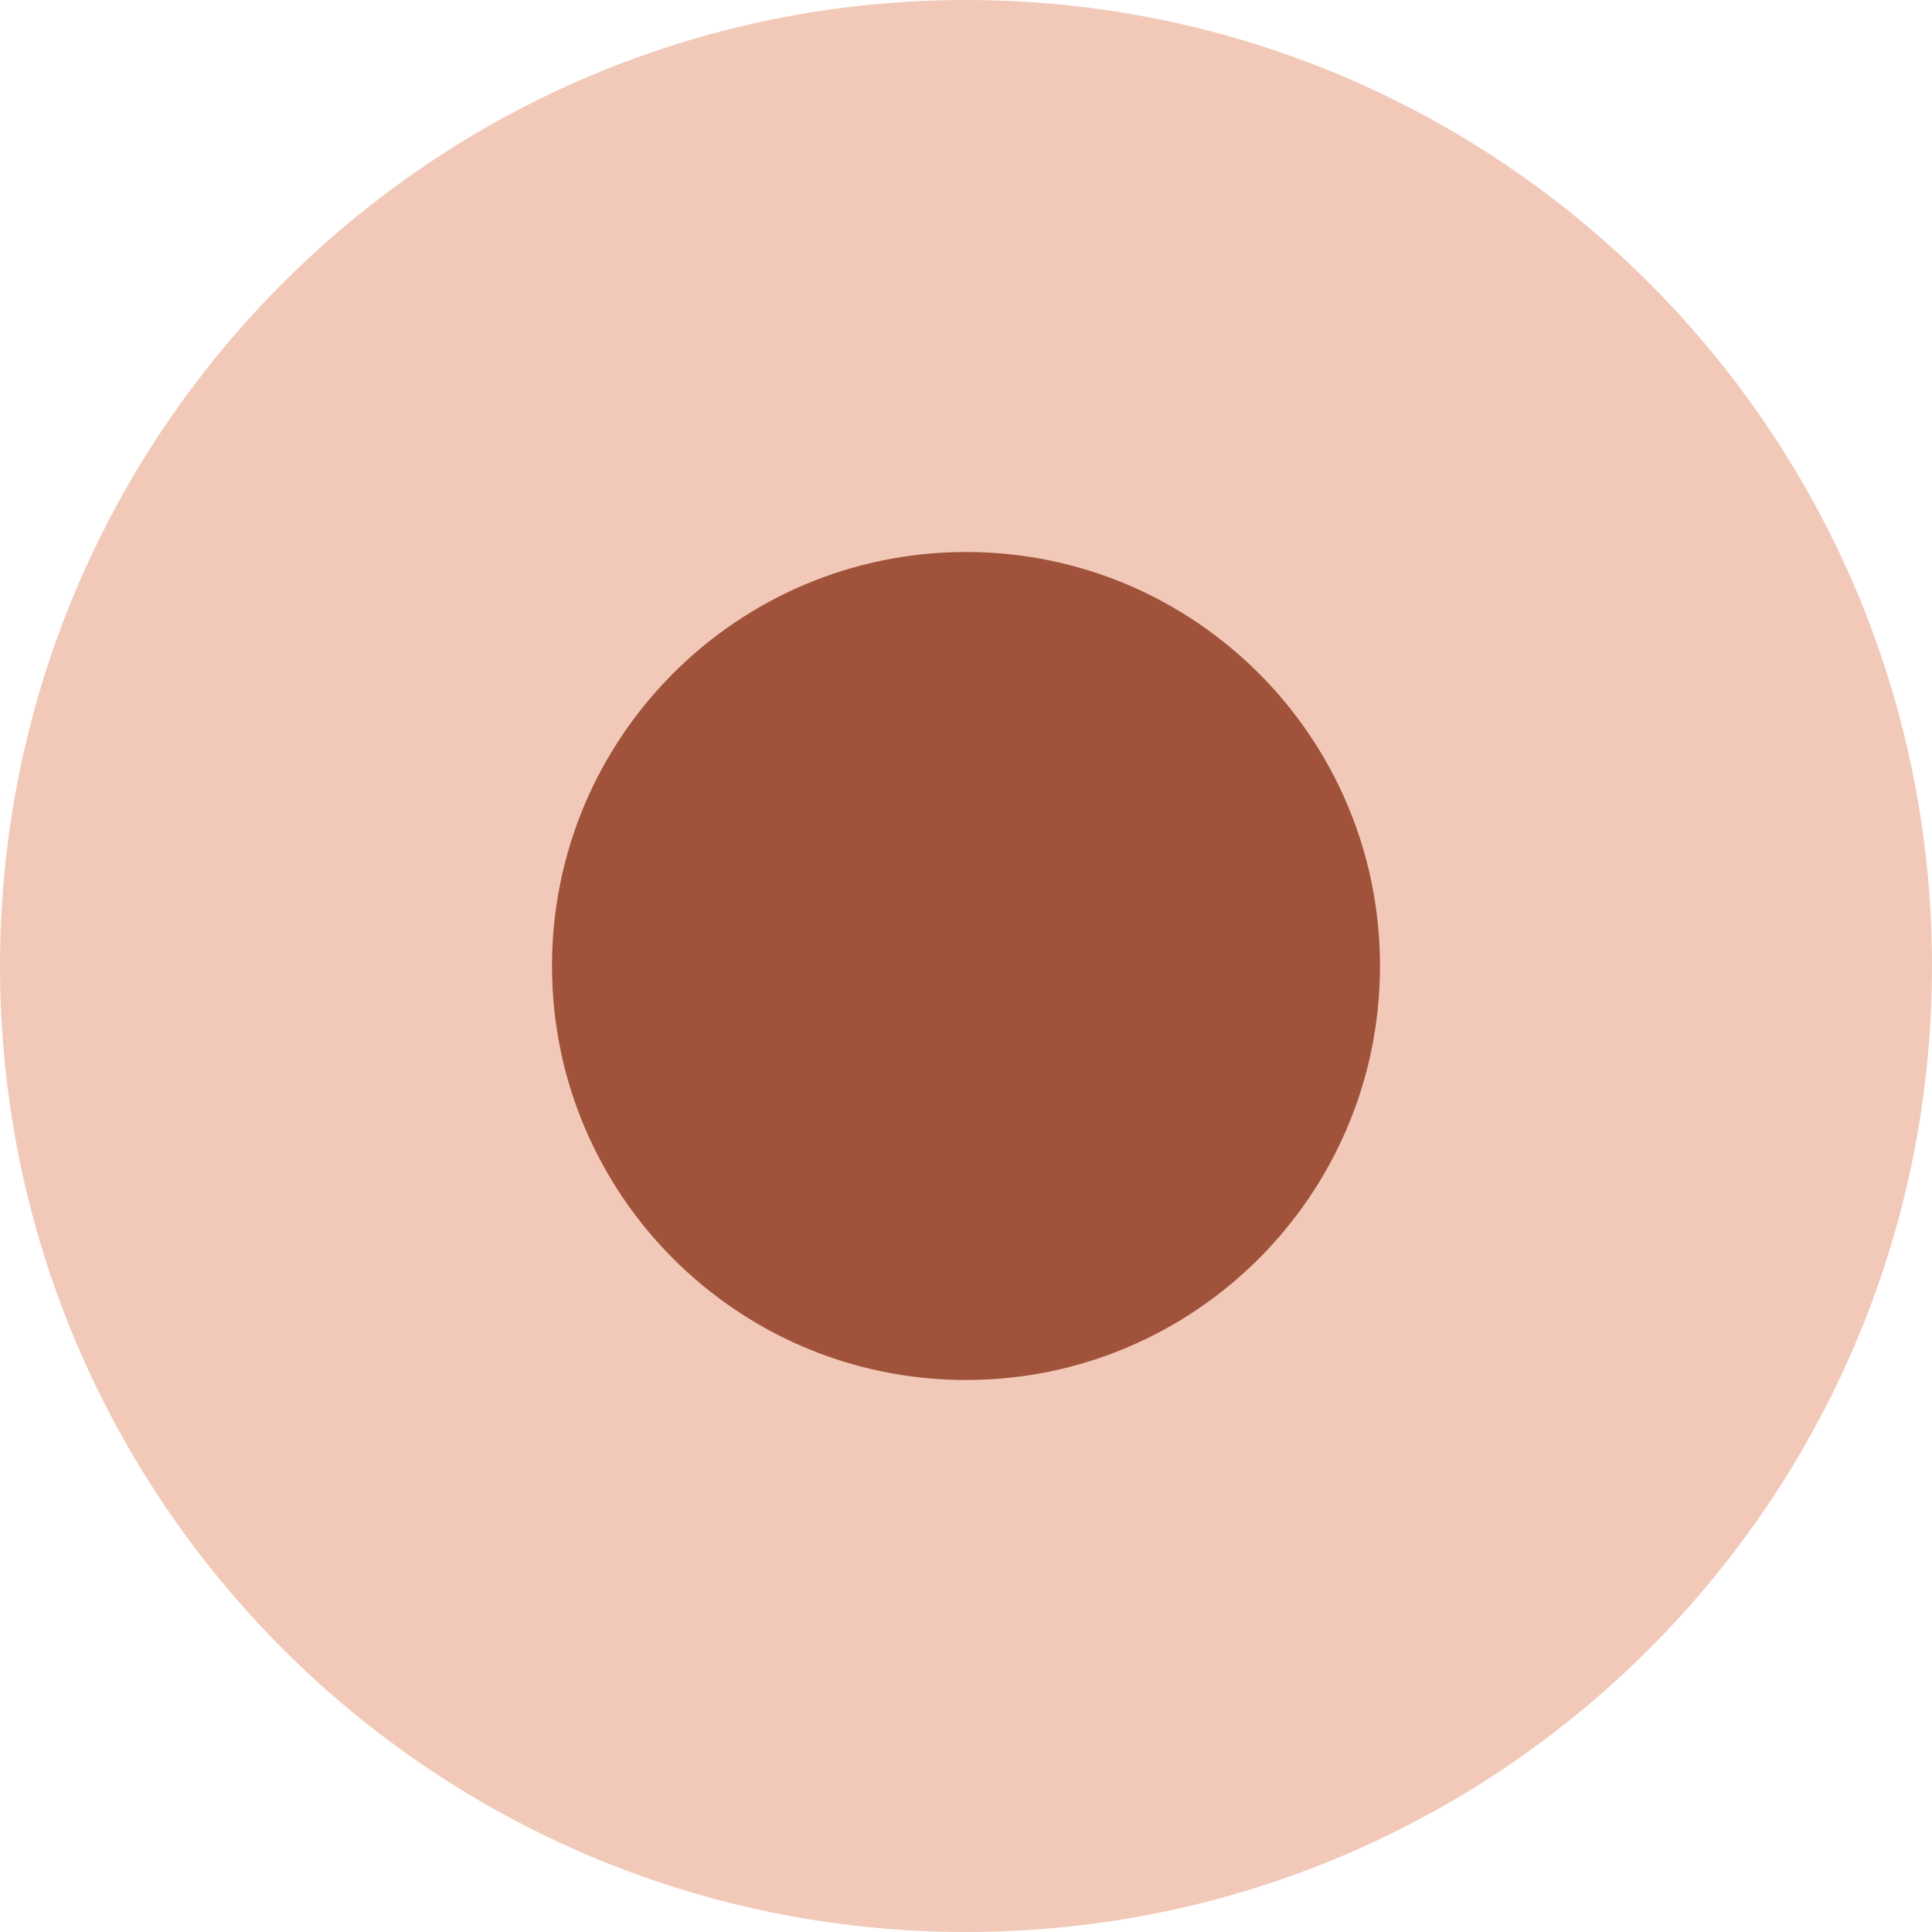
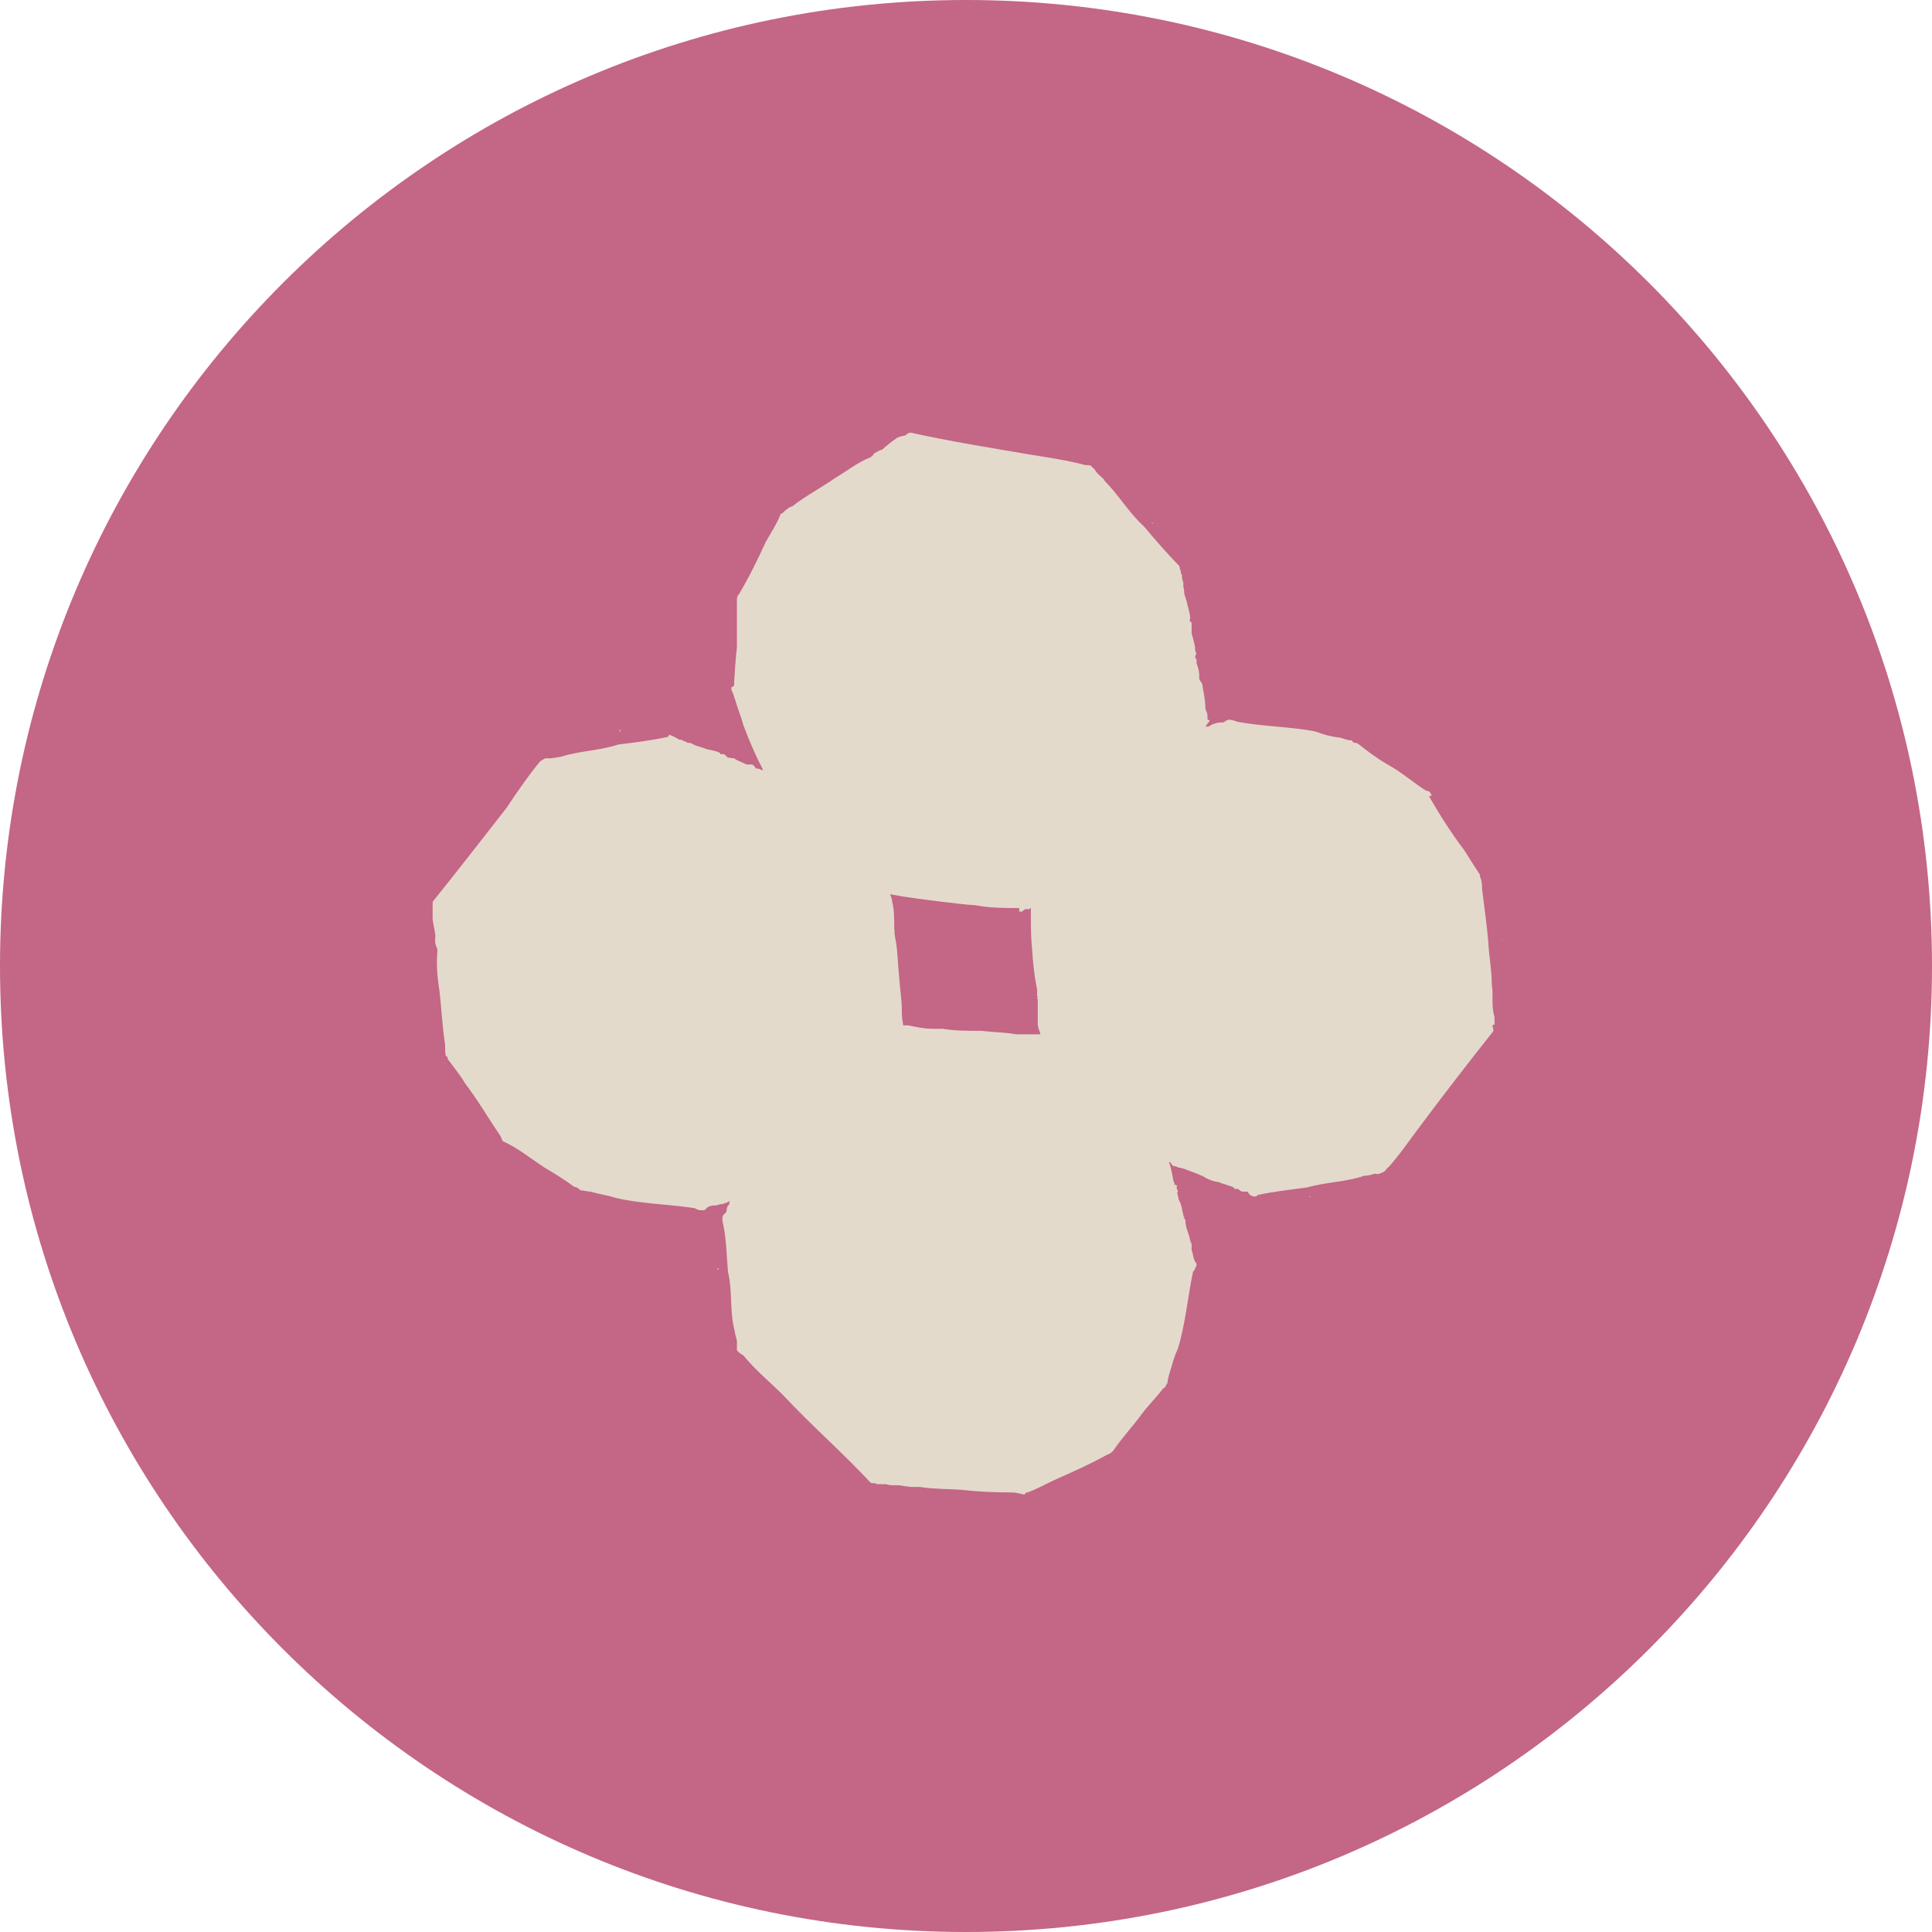
<svg xmlns="http://www.w3.org/2000/svg" width="28" height="28" viewBox="0 0 28 28" fill="none">
-   <circle cx="14" cy="14" r="14" fill="#F2C9B8" />
-   <circle cx="14" cy="14" r="6" fill="#A0533A" />
+   <circle cx="14" cy="14" r="14" fill="#C46686" />
+   <path d="M20.71 11.54C20.86 11.8 21.03 12.07 21.22 12.32C21.29 12.43 21.37 12.56 21.45 12.68C21.45 12.7 21.45 12.71 21.45 12.71C21.48 12.76 21.48 12.86 21.48 12.89C21.51 13.14 21.55 13.41 21.57 13.66C21.58 13.86 21.62 14.07 21.62 14.25C21.62 14.29 21.63 14.33 21.63 14.36C21.63 14.39 21.63 14.43 21.63 14.47C21.63 14.55 21.63 14.64 21.66 14.74C21.66 14.77 21.66 14.82 21.66 14.85C21.66 14.85 21.63 14.85 21.63 14.86C21.63 14.89 21.66 14.94 21.63 14.96C21.29 15.39 20.94 15.84 20.59 16.31C20.43 16.52 20.29 16.73 20.12 16.92C20.1 16.92 20.08 16.98 20.04 16.99C20.04 16.99 19.99 17.01 19.99 17.01C19.97 17.02 19.94 17.01 19.92 17.01C19.9 17.02 19.83 17.04 19.77 17.04C19.52 17.13 19.22 17.13 18.94 17.21C18.71 17.24 18.45 17.27 18.22 17.32C18.22 17.34 18.2 17.34 18.2 17.34C18.17 17.34 18.17 17.34 18.17 17.34C18.1 17.32 18.12 17.32 18.08 17.27C18.05 17.27 18.03 17.27 18 17.27C17.99 17.27 17.94 17.23 17.94 17.23C17.93 17.23 17.89 17.23 17.89 17.23C17.88 17.21 17.88 17.21 17.88 17.21C17.82 17.18 17.72 17.16 17.66 17.13C17.61 17.13 17.53 17.1 17.47 17.07C17.47 17.07 17.47 17.06 17.45 17.06C17.45 17.04 17.43 17.06 17.43 17.04C17.4 17.04 17.36 17.01 17.35 17.01C17.35 17.01 17.29 16.99 17.27 16.98C17.21 16.96 17.13 16.92 17.07 16.92C17.06 16.9 17.01 16.9 17.01 16.9C16.99 16.9 16.98 16.86 16.95 16.84L16.94 16.84C16.98 16.94 16.99 17.04 17.01 17.13C17.04 17.15 17.01 17.16 17.01 17.16C17.04 17.17 17.04 17.18 17.06 17.18C17.06 17.2 17.04 17.21 17.06 17.23C17.06 17.23 17.06 17.24 17.07 17.27C17.07 17.27 17.06 17.29 17.06 17.29C17.07 17.31 17.07 17.32 17.07 17.34C17.09 17.36 17.07 17.38 17.09 17.4C17.13 17.47 17.13 17.54 17.15 17.61C17.15 17.64 17.17 17.64 17.17 17.64C17.17 17.64 17.15 17.66 17.15 17.66C17.15 17.66 17.18 17.66 17.18 17.68C17.18 17.68 17.17 17.68 17.18 17.69C17.18 17.77 17.21 17.84 17.24 17.93C17.24 17.95 17.25 17.99 17.27 18.03C17.27 18.03 17.27 18.08 17.27 18.12C17.29 18.16 17.29 18.22 17.31 18.26C17.32 18.3 17.35 18.3 17.34 18.34C17.32 18.38 17.31 18.42 17.29 18.43C17.21 18.82 17.18 19.19 17.07 19.55C17.01 19.67 16.99 19.78 16.95 19.9C16.94 19.94 16.92 20 16.92 20.04L16.92 20.05C16.9 20.05 16.9 20.11 16.86 20.12C16.76 20.25 16.64 20.37 16.55 20.49C16.42 20.67 16.25 20.85 16.13 21.03C16.11 21.05 16.07 21.08 16.05 21.08C15.8 21.22 15.55 21.33 15.28 21.45C15.15 21.51 15.03 21.58 14.89 21.63C14.88 21.63 14.86 21.63 14.85 21.66C14.82 21.66 14.74 21.63 14.67 21.63C14.43 21.63 14.18 21.62 13.92 21.59C13.74 21.58 13.52 21.58 13.33 21.55C13.27 21.55 13.25 21.55 13.22 21.55C13.18 21.55 13.16 21.54 13.11 21.54C13.01 21.51 12.92 21.54 12.84 21.51C12.81 21.51 12.75 21.51 12.75 21.51C12.75 21.51 12.72 21.51 12.71 21.51C12.68 21.48 12.63 21.51 12.61 21.48C12.2 21.04 11.76 20.66 11.35 20.22C11.16 20.03 10.95 19.86 10.77 19.64C10.74 19.63 10.71 19.6 10.68 19.57C10.68 19.56 10.68 19.52 10.68 19.52C10.68 19.49 10.68 19.47 10.68 19.44C10.68 19.41 10.65 19.34 10.65 19.3C10.57 19.01 10.62 18.72 10.55 18.43C10.53 18.2 10.53 17.95 10.47 17.69C10.47 17.68 10.47 17.68 10.47 17.68C10.47 17.68 10.47 17.66 10.47 17.66C10.47 17.6 10.49 17.61 10.53 17.56C10.53 17.54 10.53 17.51 10.55 17.47C10.57 17.47 10.57 17.45 10.57 17.43C10.57 17.43 10.57 17.4 10.57 17.4C10.57 17.4 10.57 17.4 10.57 17.4C10.55 17.43 10.53 17.43 10.47 17.45C10.47 17.45 10.43 17.45 10.38 17.47C10.35 17.47 10.29 17.47 10.25 17.5C10.22 17.53 10.22 17.54 10.18 17.54C10.11 17.54 10.11 17.53 10.07 17.51C9.68 17.45 9.31 17.45 8.92 17.36C8.8 17.32 8.69 17.31 8.56 17.27C8.51 17.27 8.45 17.25 8.41 17.25L8.4 17.24C8.37 17.21 8.36 17.21 8.32 17.2C8.19 17.1 8.04 17.01 7.89 16.92C7.69 16.79 7.51 16.64 7.29 16.54C7.27 16.52 7.27 16.49 7.25 16.46C7.08 16.21 6.93 15.95 6.74 15.7C6.67 15.58 6.57 15.46 6.49 15.35C6.49 15.33 6.49 15.32 6.46 15.3C6.45 15.25 6.45 15.18 6.45 15.13C6.41 14.88 6.4 14.63 6.37 14.37C6.34 14.18 6.32 13.97 6.34 13.78C6.34 13.74 6.31 13.7 6.31 13.67C6.3 13.64 6.31 13.59 6.31 13.56C6.3 13.46 6.27 13.37 6.27 13.3C6.27 13.26 6.27 13.22 6.27 13.18C6.27 13.18 6.27 13.18 6.27 13.16C6.27 13.12 6.27 13.08 6.27 13.07C6.63 12.62 6.99 12.16 7.34 11.71C7.48 11.5 7.63 11.28 7.79 11.08C7.8 11.08 7.82 11.03 7.85 11.02C7.85 11.02 7.9 10.99 7.9 10.99C7.93 10.99 7.97 10.99 7.98 10.99C8.01 10.99 8.09 10.97 8.12 10.97C8.4 10.88 8.69 10.88 8.96 10.79C9.21 10.76 9.44 10.73 9.68 10.68C9.69 10.66 9.7 10.65 9.7 10.65C9.72 10.65 9.72 10.66 9.73 10.66C9.78 10.68 9.77 10.68 9.83 10.71C9.84 10.73 9.88 10.71 9.91 10.74C9.92 10.74 9.96 10.76 9.96 10.76C9.96 10.77 10 10.76 10 10.77C10.02 10.77 10.02 10.77 10.05 10.79C10.11 10.82 10.18 10.83 10.25 10.86C10.29 10.87 10.38 10.88 10.43 10.91C10.44 10.91 10.44 10.93 10.44 10.93C10.47 10.93 10.47 10.93 10.49 10.93C10.53 10.95 10.53 10.97 10.55 10.98C10.57 10.98 10.6 10.99 10.64 10.99C10.69 11.03 10.77 11.05 10.82 11.08C10.86 11.08 10.88 11.08 10.9 11.08C10.93 11.09 10.95 11.14 10.97 11.14C10.98 11.14 10.99 11.14 10.99 11.14C11.01 11.14 11.03 11.16 11.04 11.16C11.05 11.16 11.05 11.16 11.06 11.16C10.95 10.95 10.86 10.74 10.77 10.5C10.74 10.38 10.69 10.27 10.66 10.16C10.64 10.11 10.63 10.05 10.6 10V9.96C10.65 9.95 10.64 9.91 10.64 9.88C10.65 9.72 10.66 9.55 10.68 9.38C10.68 9.15 10.68 8.91 10.68 8.69C10.68 8.65 10.69 8.63 10.71 8.61C10.86 8.36 10.99 8.09 11.1 7.85C11.18 7.71 11.26 7.59 11.31 7.46C11.31 7.45 11.31 7.45 11.35 7.43C11.37 7.4 11.45 7.34 11.48 7.34C11.67 7.19 11.9 7.07 12.1 6.93C12.27 6.83 12.43 6.7 12.61 6.63C12.65 6.61 12.67 6.57 12.67 6.57C12.71 6.55 12.75 6.52 12.78 6.52C12.86 6.45 12.92 6.4 13.01 6.34C13.01 6.34 13.07 6.32 13.07 6.32C13.08 6.32 13.09 6.32 13.12 6.31C13.14 6.3 13.16 6.27 13.2 6.27C13.78 6.4 14.36 6.49 14.94 6.59C15.19 6.63 15.46 6.67 15.73 6.74C15.74 6.74 15.79 6.74 15.81 6.75C15.81 6.75 15.85 6.79 15.85 6.79C15.88 6.81 15.88 6.85 15.9 6.85C15.92 6.89 16 6.93 16.01 6.97C16.21 7.17 16.36 7.43 16.58 7.63C16.74 7.82 16.92 8.03 17.09 8.2C17.09 8.22 17.1 8.22 17.1 8.22C17.1 8.22 17.1 8.25 17.1 8.25C17.13 8.3 17.1 8.3 17.13 8.33C17.13 8.37 17.13 8.4 17.15 8.44C17.15 8.45 17.15 8.5 17.15 8.5C17.15 8.51 17.16 8.53 17.16 8.56C17.17 8.56 17.16 8.56 17.16 8.58C17.17 8.65 17.2 8.7 17.21 8.77C17.23 8.84 17.25 8.92 17.25 8.96C17.25 8.96 17.24 8.99 17.24 8.99C17.24 9 17.27 9.02 17.27 9.03C17.27 9.07 17.27 9.09 17.27 9.11C17.27 9.11 17.27 9.17 17.27 9.18C17.29 9.25 17.31 9.32 17.32 9.38C17.32 9.42 17.32 9.44 17.34 9.47C17.34 9.47 17.32 9.5 17.32 9.53C17.34 9.55 17.34 9.55 17.34 9.57C17.35 9.58 17.34 9.59 17.34 9.61C17.36 9.66 17.38 9.73 17.38 9.78C17.38 9.81 17.38 9.83 17.38 9.84C17.38 9.84 17.4 9.87 17.4 9.88C17.43 9.9 17.43 9.95 17.43 9.96C17.45 10.06 17.47 10.18 17.47 10.27C17.47 10.29 17.5 10.32 17.5 10.38C17.5 10.38 17.5 10.4 17.5 10.43C17.51 10.43 17.53 10.44 17.53 10.44C17.53 10.44 17.53 10.47 17.51 10.47C17.5 10.49 17.5 10.49 17.47 10.53C17.5 10.53 17.5 10.53 17.5 10.53C17.54 10.53 17.56 10.49 17.6 10.49C17.64 10.47 17.69 10.47 17.73 10.47C17.78 10.44 17.78 10.43 17.83 10.43C17.86 10.44 17.89 10.44 17.93 10.46C18.31 10.53 18.69 10.53 19.06 10.6C19.19 10.65 19.31 10.68 19.42 10.69C19.49 10.71 19.53 10.73 19.59 10.73L19.6 10.74C19.6 10.76 19.64 10.77 19.67 10.77C19.81 10.88 19.94 10.98 20.11 11.08C20.3 11.18 20.49 11.35 20.67 11.46C20.72 11.46 20.73 11.49 20.75 11.53ZM10.44 18.59L10.44 18.59L10.44 18.59L10.44 18.59ZM6.22 14.36L6.22 14.36L6.22 14.36L6.22 14.36ZM6.22 14.34L6.22 14.34L6.22 14.34L6.22 14.34ZM10.43 18.52L10.43 18.52L10.43 18.52L10.43 18.52ZM10.4 18.41L10.4 18.38C10.4 18.38 10.43 18.39 10.43 18.39C10.43 18.39 10.4 18.39 10.4 18.41ZM10.4 18.34L10.4 18.34L10.4 18.34L10.4 18.34ZM10.4 18.3L10.4 18.3L10.4 18.3L10.4 18.3ZM13.93 21.74H13.93L13.92 21.78L13.92 21.78ZM13.92 21.78H13.92L13.96 21.74L13.96 21.74ZM8.78 10.63L8.78 10.63L8.8 10.63L8.78 10.63ZM14.91 13.18C14.88 13.18 14.88 13.16 14.86 13.18H14.85L14.8 13.22C14.8 13.2 14.78 13.2 14.78 13.22H14.77C14.78 13.16 14.77 13.16 14.75 13.16C14.55 13.16 14.36 13.16 14.14 13.12C13.99 13.11 13.82 13.09 13.66 13.07L13.66 13.07L13.66 13.07C13.42 13.04 13.16 13.01 12.9 12.96C12.92 13.01 12.93 13.04 12.93 13.07C12.96 13.18 12.96 13.31 12.96 13.42C12.96 13.44 12.96 13.45 12.96 13.45C12.96 13.45 12.96 13.45 12.96 13.45C12.96 13.45 12.96 13.45 12.96 13.46C12.97 13.51 12.96 13.52 12.97 13.57C13.01 13.75 13.01 13.96 13.03 14.14C13.04 14.32 13.07 14.48 13.07 14.64C13.07 14.65 13.07 14.67 13.07 14.67C13.07 14.74 13.08 14.8 13.09 14.86C13.12 14.86 13.14 14.86 13.16 14.86C13.26 14.88 13.39 14.91 13.52 14.91C13.52 14.91 13.52 14.91 13.52 14.91C13.53 14.91 13.53 14.91 13.53 14.91C13.53 14.91 13.53 14.91 13.53 14.91C13.58 14.91 13.62 14.91 13.66 14.91C13.84 14.94 14.03 14.94 14.23 14.94C14.39 14.96 14.56 14.96 14.73 14.99C14.74 14.99 14.75 14.99 14.77 14.99C14.86 14.99 14.96 14.99 15.08 14.99C15.07 14.96 15.04 14.88 15.04 14.85C15.04 14.73 15.04 14.59 15.04 14.48C15.04 14.48 15.03 14.47 15.03 14.47C15.04 14.44 15.04 14.44 15.04 14.44C15.04 14.44 15.04 14.44 15.03 14.44C15.03 14.41 15.03 14.39 15.03 14.34C14.99 14.14 14.97 13.96 14.96 13.78C14.94 13.59 14.94 13.44 14.94 13.26C14.94 13.26 14.94 13.25 14.94 13.24C14.94 13.22 14.94 13.18 14.94 13.16C14.92 13.16 14.92 13.18 14.91 13.18ZM8.86 10.62L8.86 10.6L8.86 10.62L8.86 10.62ZM8.99 10.6C8.99 10.6 8.97 10.6 8.97 10.6L8.99 10.57C8.99 10.57 8.99 10.6 8.99 10.6ZM9.02 10.57L9.02 10.57L9.02 10.57L9.02 10.57ZM9.06 10.57L9.06 10.57L9.06 10.57L9.06 10.57ZM18.9 17.35L18.89 17.35L18.9 17.35L18.9 17.35ZM18.94 17.35L18.94 17.35L18.94 17.35L18.94 17.35ZM18.98 17.35C18.97 17.34 18.98 17.34 18.98 17.34C18.98 17.34 19 17.34 19 17.34L18.98 17.35ZM19.12 17.32L19.09 17.32L19.12 17.32L19.12 17.32ZM19.19 17.31L19.17 17.31L19.19 17.31L19.19 17.31ZM11.99 6.78L11.99 6.78L11.99 6.78V6.81ZM11.98 6.79L11.98 6.79L11.98 6.79V6.78ZM21.78 13.63L21.77 13.63L21.78 13.63L21.78 13.63ZM21.78 13.63L21.77 13.62L21.78 13.62L21.78 13.63ZM16.79 7.62L16.79 7.62L16.79 7.6V7.65ZM16.72 7.59C16.69 7.59 16.69 7.57 16.69 7.57L16.72 7.59C16.72 7.59 16.72 7.59 16.72 7.59ZM16.73 7.6L16.73 7.6L16.73 7.6L16.73 7.6ZM16.62 7.49L16.62 7.49L16.62 7.49V7.45ZM16.61 7.4L16.61 7.4L16.61 7.4L16.61 7.4Z" fill="#E3DACC" />
</svg>
